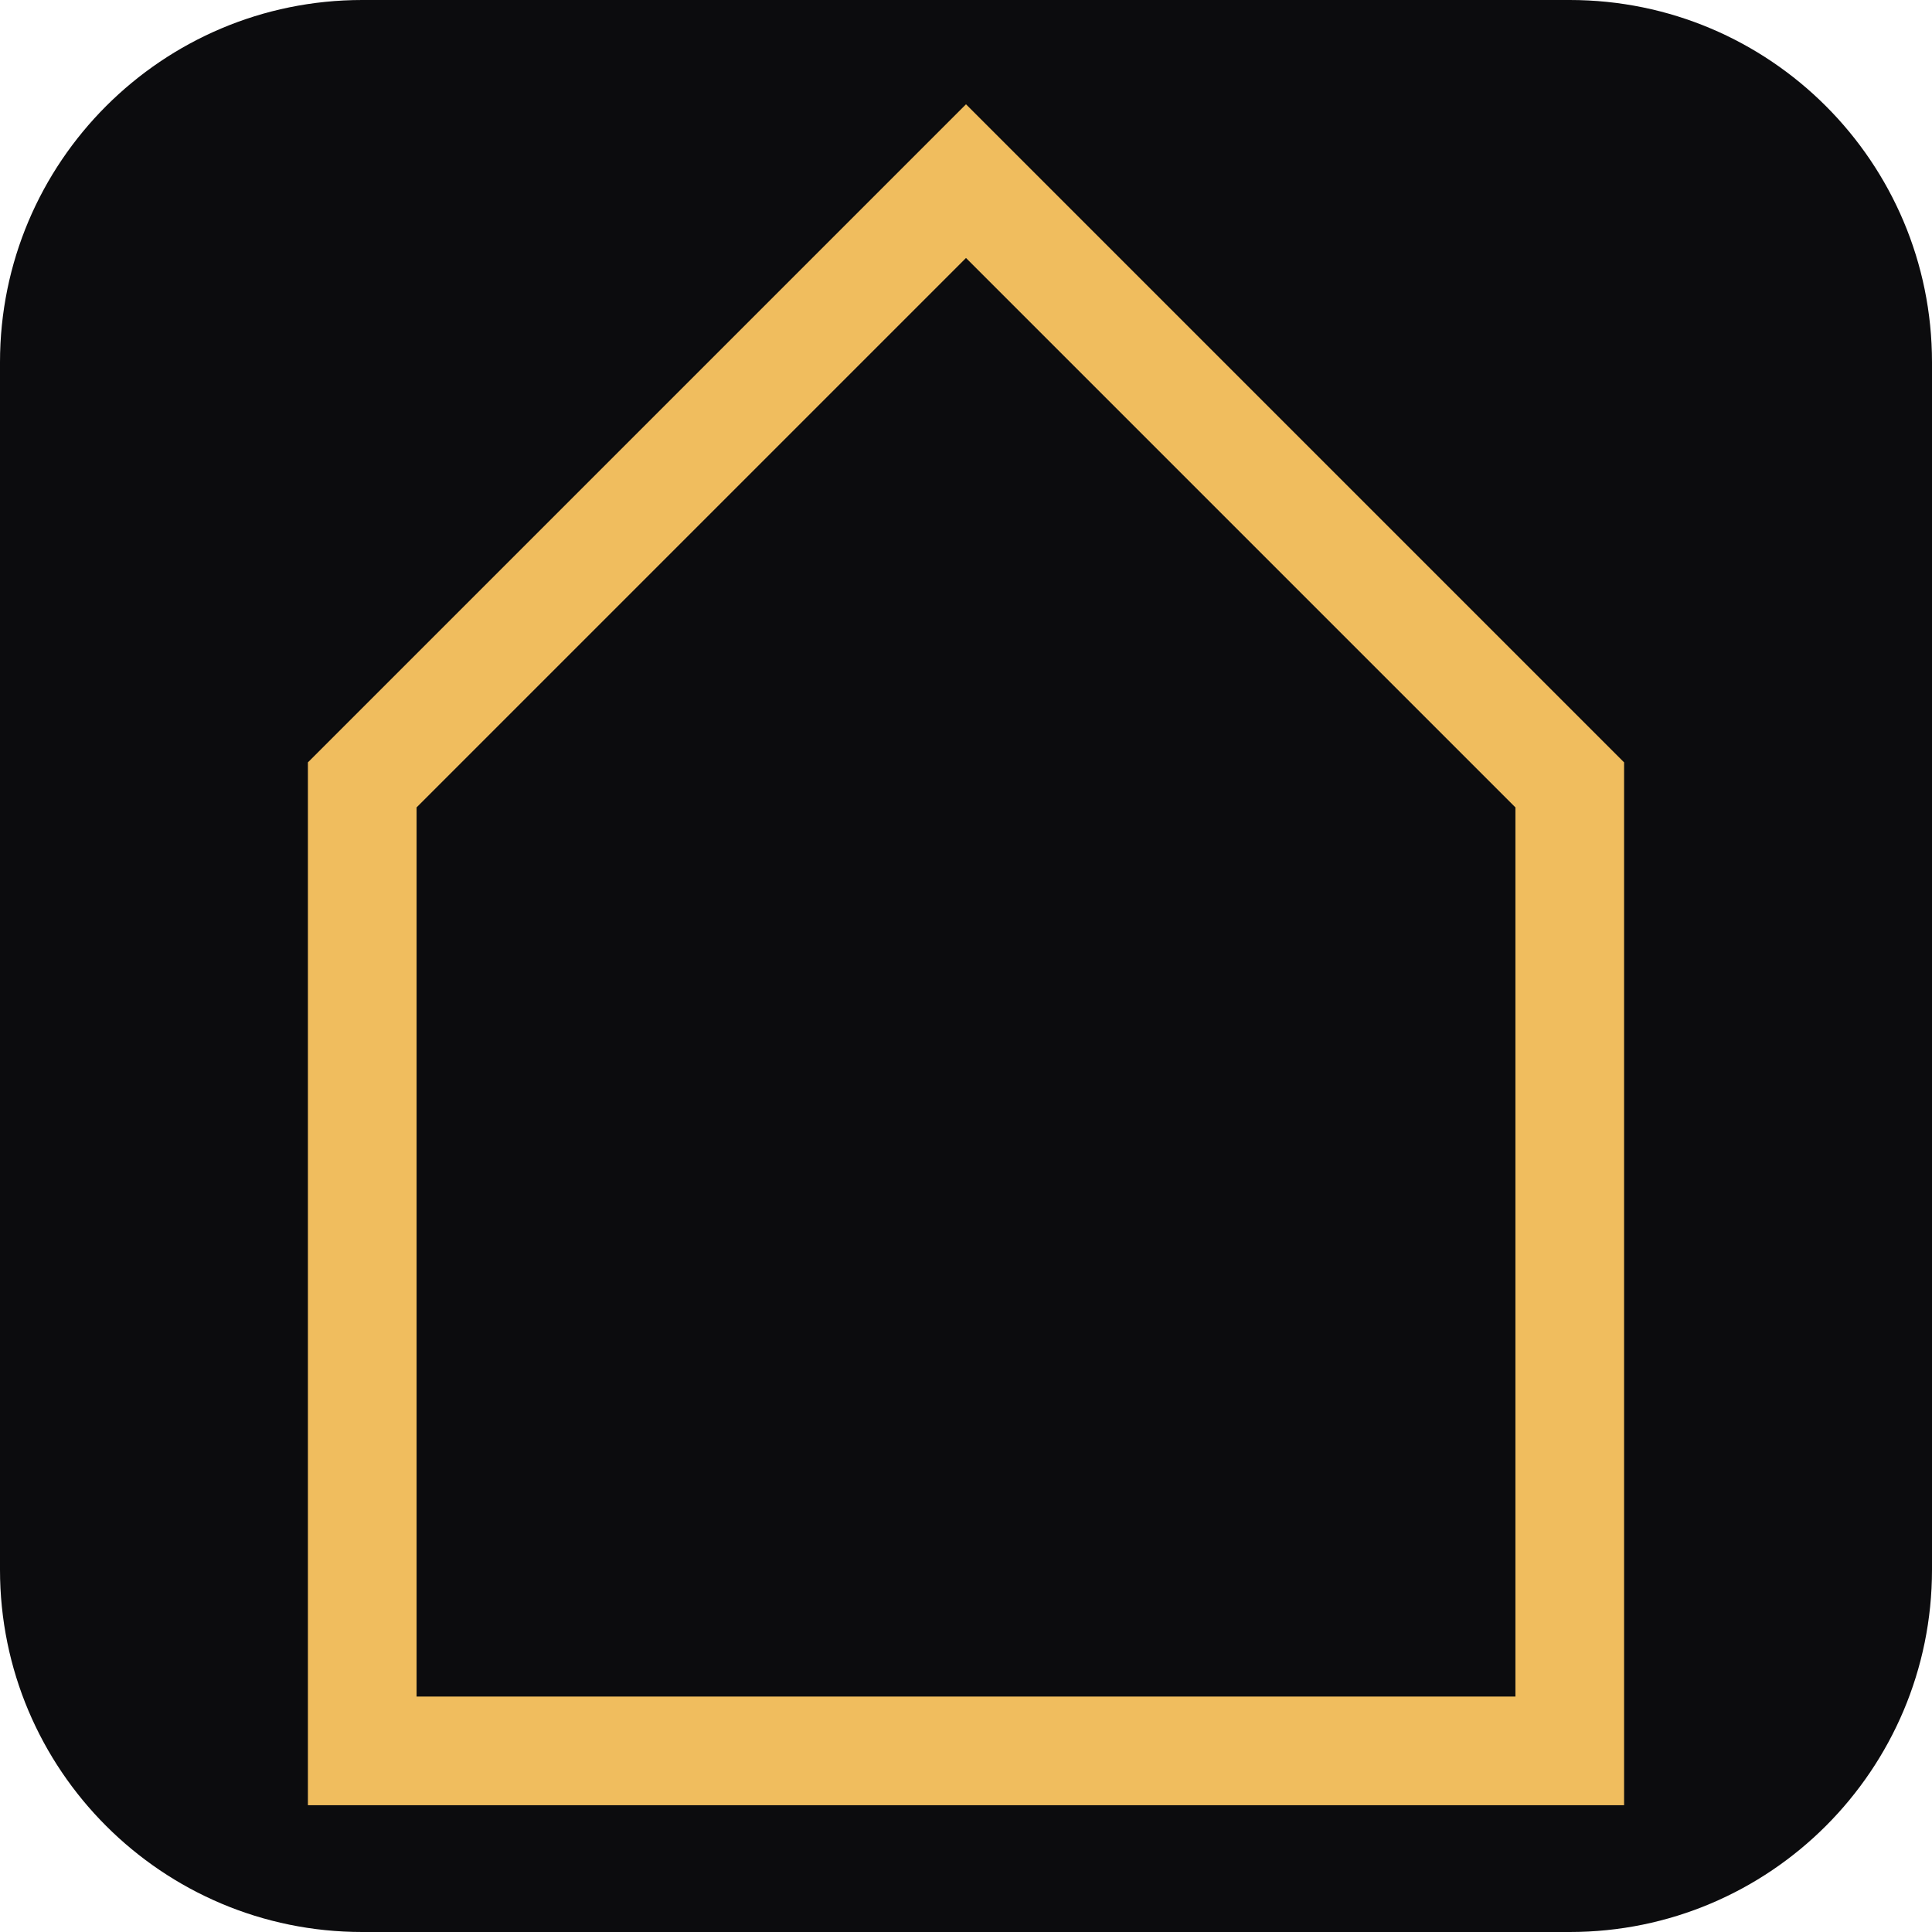
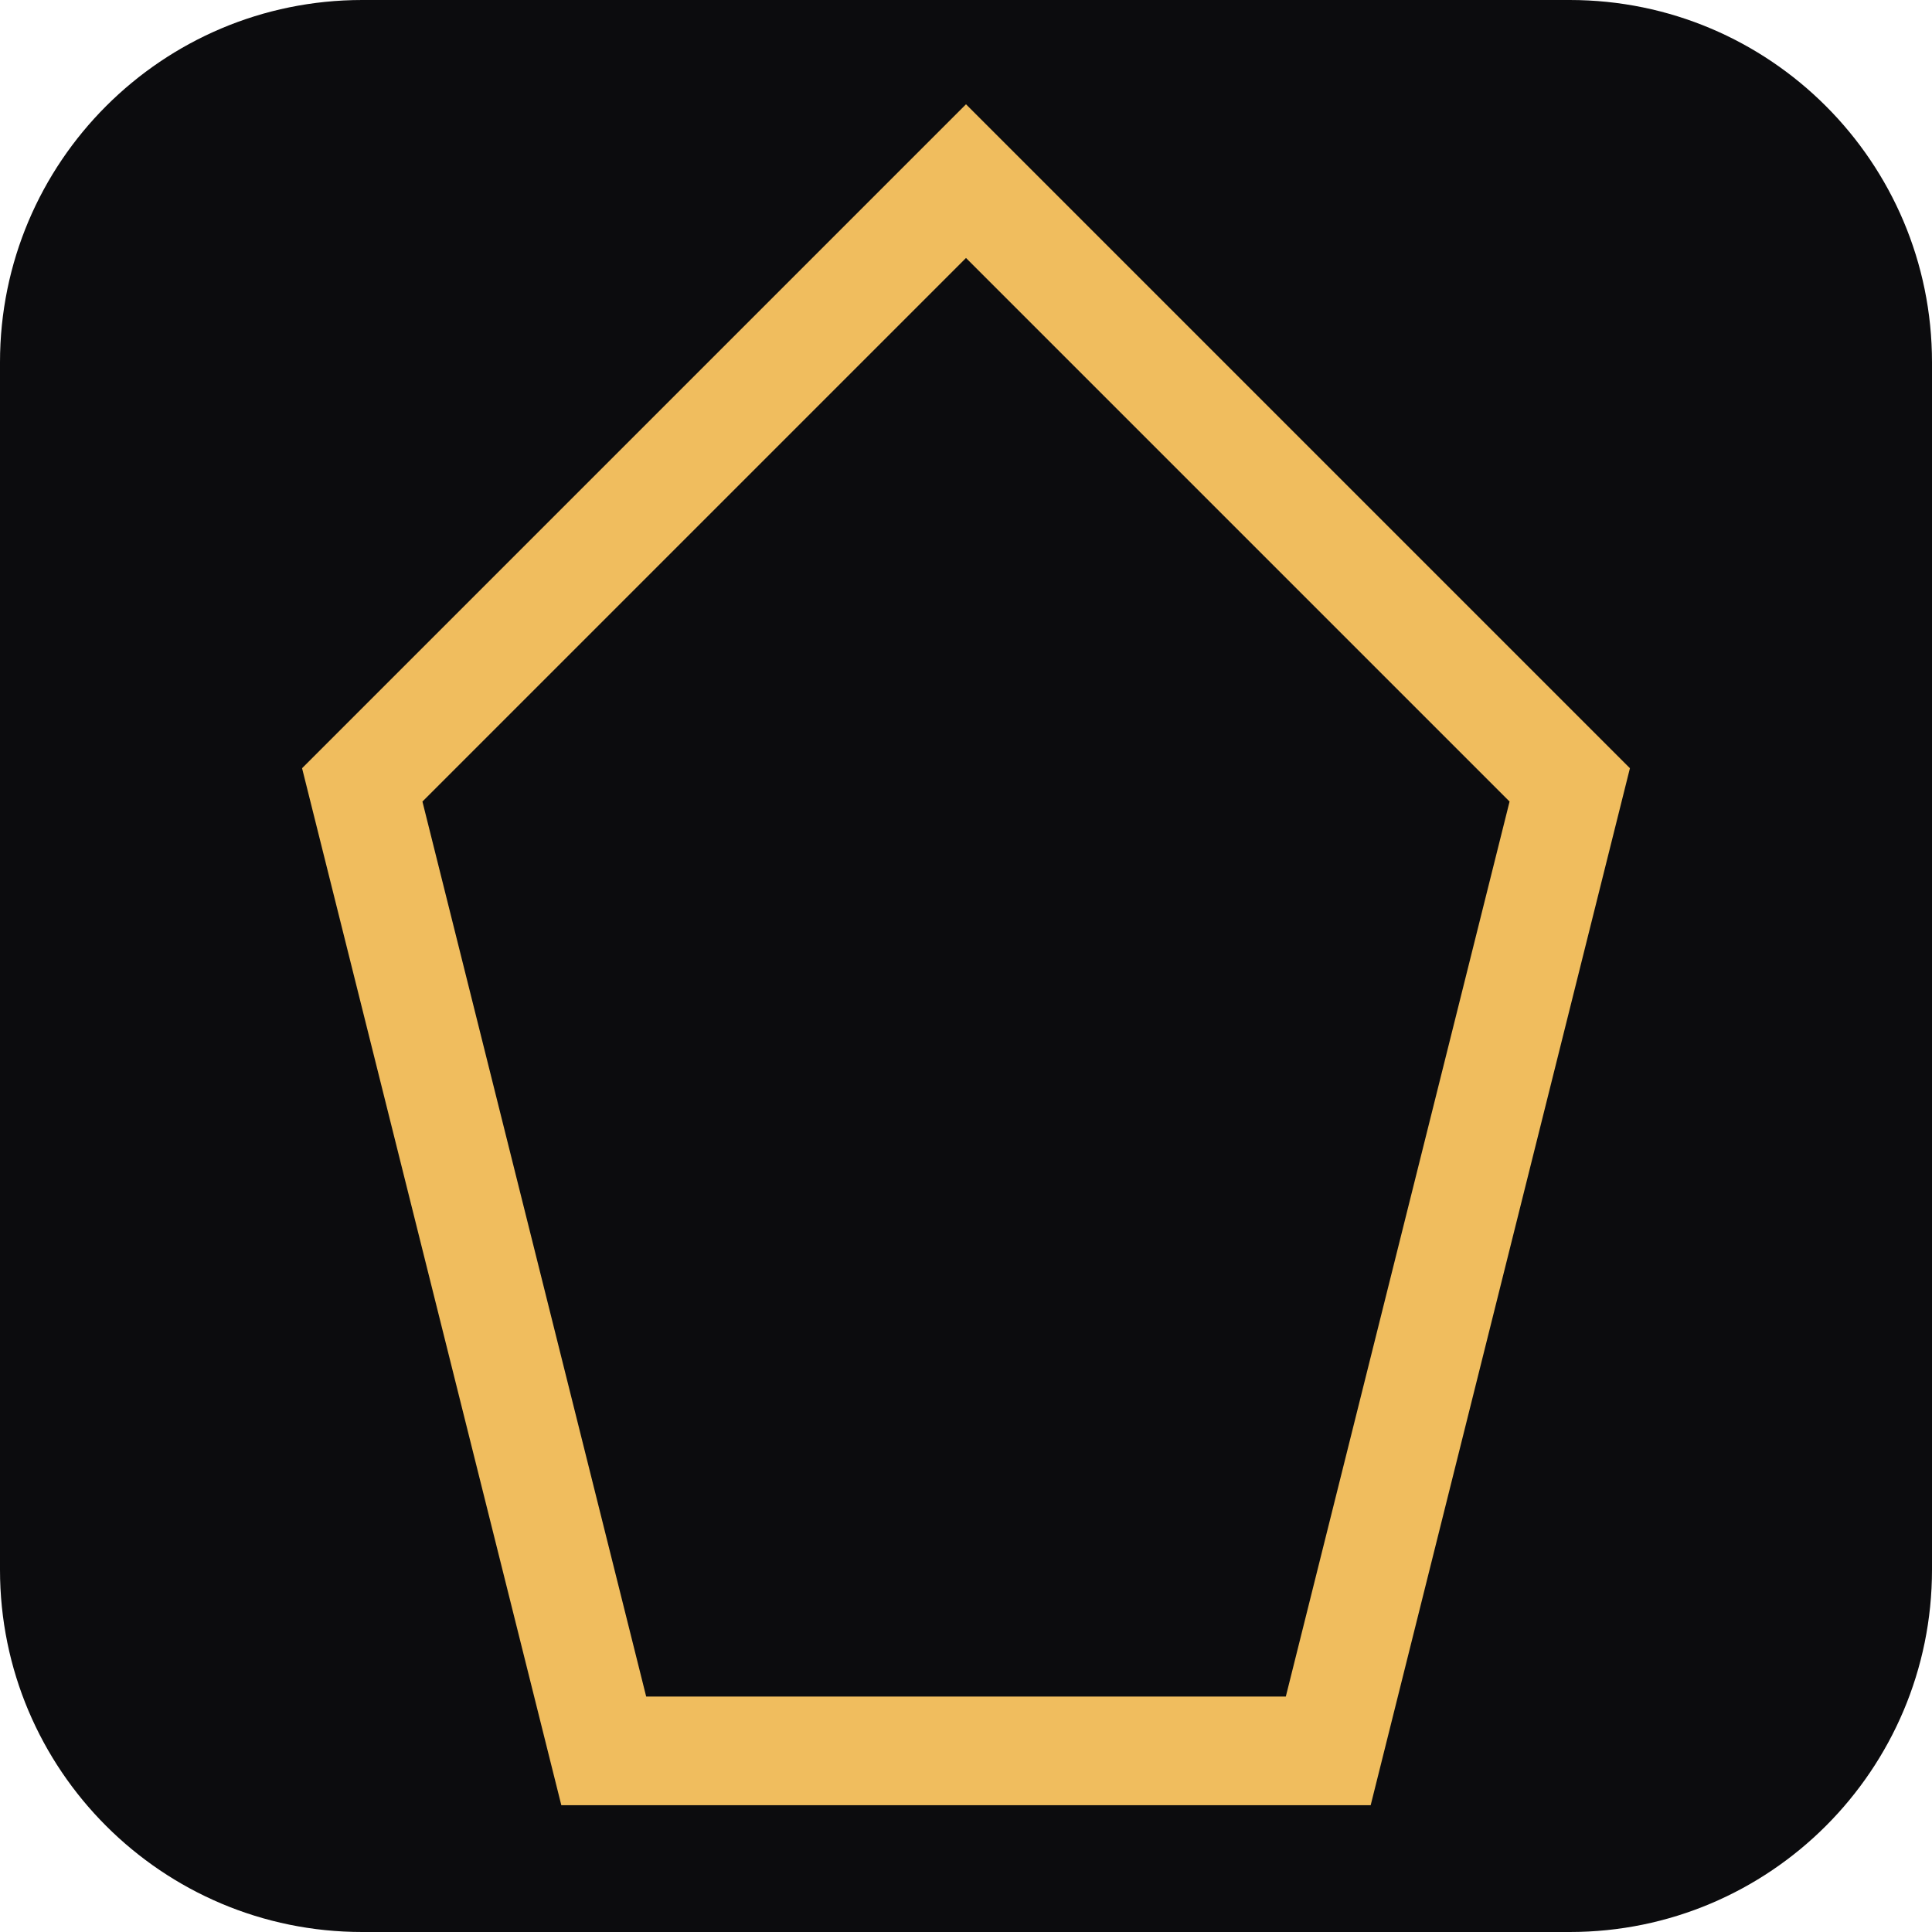
<svg xmlns="http://www.w3.org/2000/svg" viewBox="0 0 32 32">
  <rect width="32" height="32" rx="6" fill="#0C0C0E" />
-   <polygon points="16,3 26,13 26,29 6,29 6,13" fill="none" stroke="#F0BD5E" stroke-width="1.8" stroke-linejoin="miter" />
+   <polygon points="16,3 26,13 22,29 10,29 6,13" fill="none" stroke="#F0BD5E" stroke-width="1.8" stroke-linejoin="miter" />
</svg>
